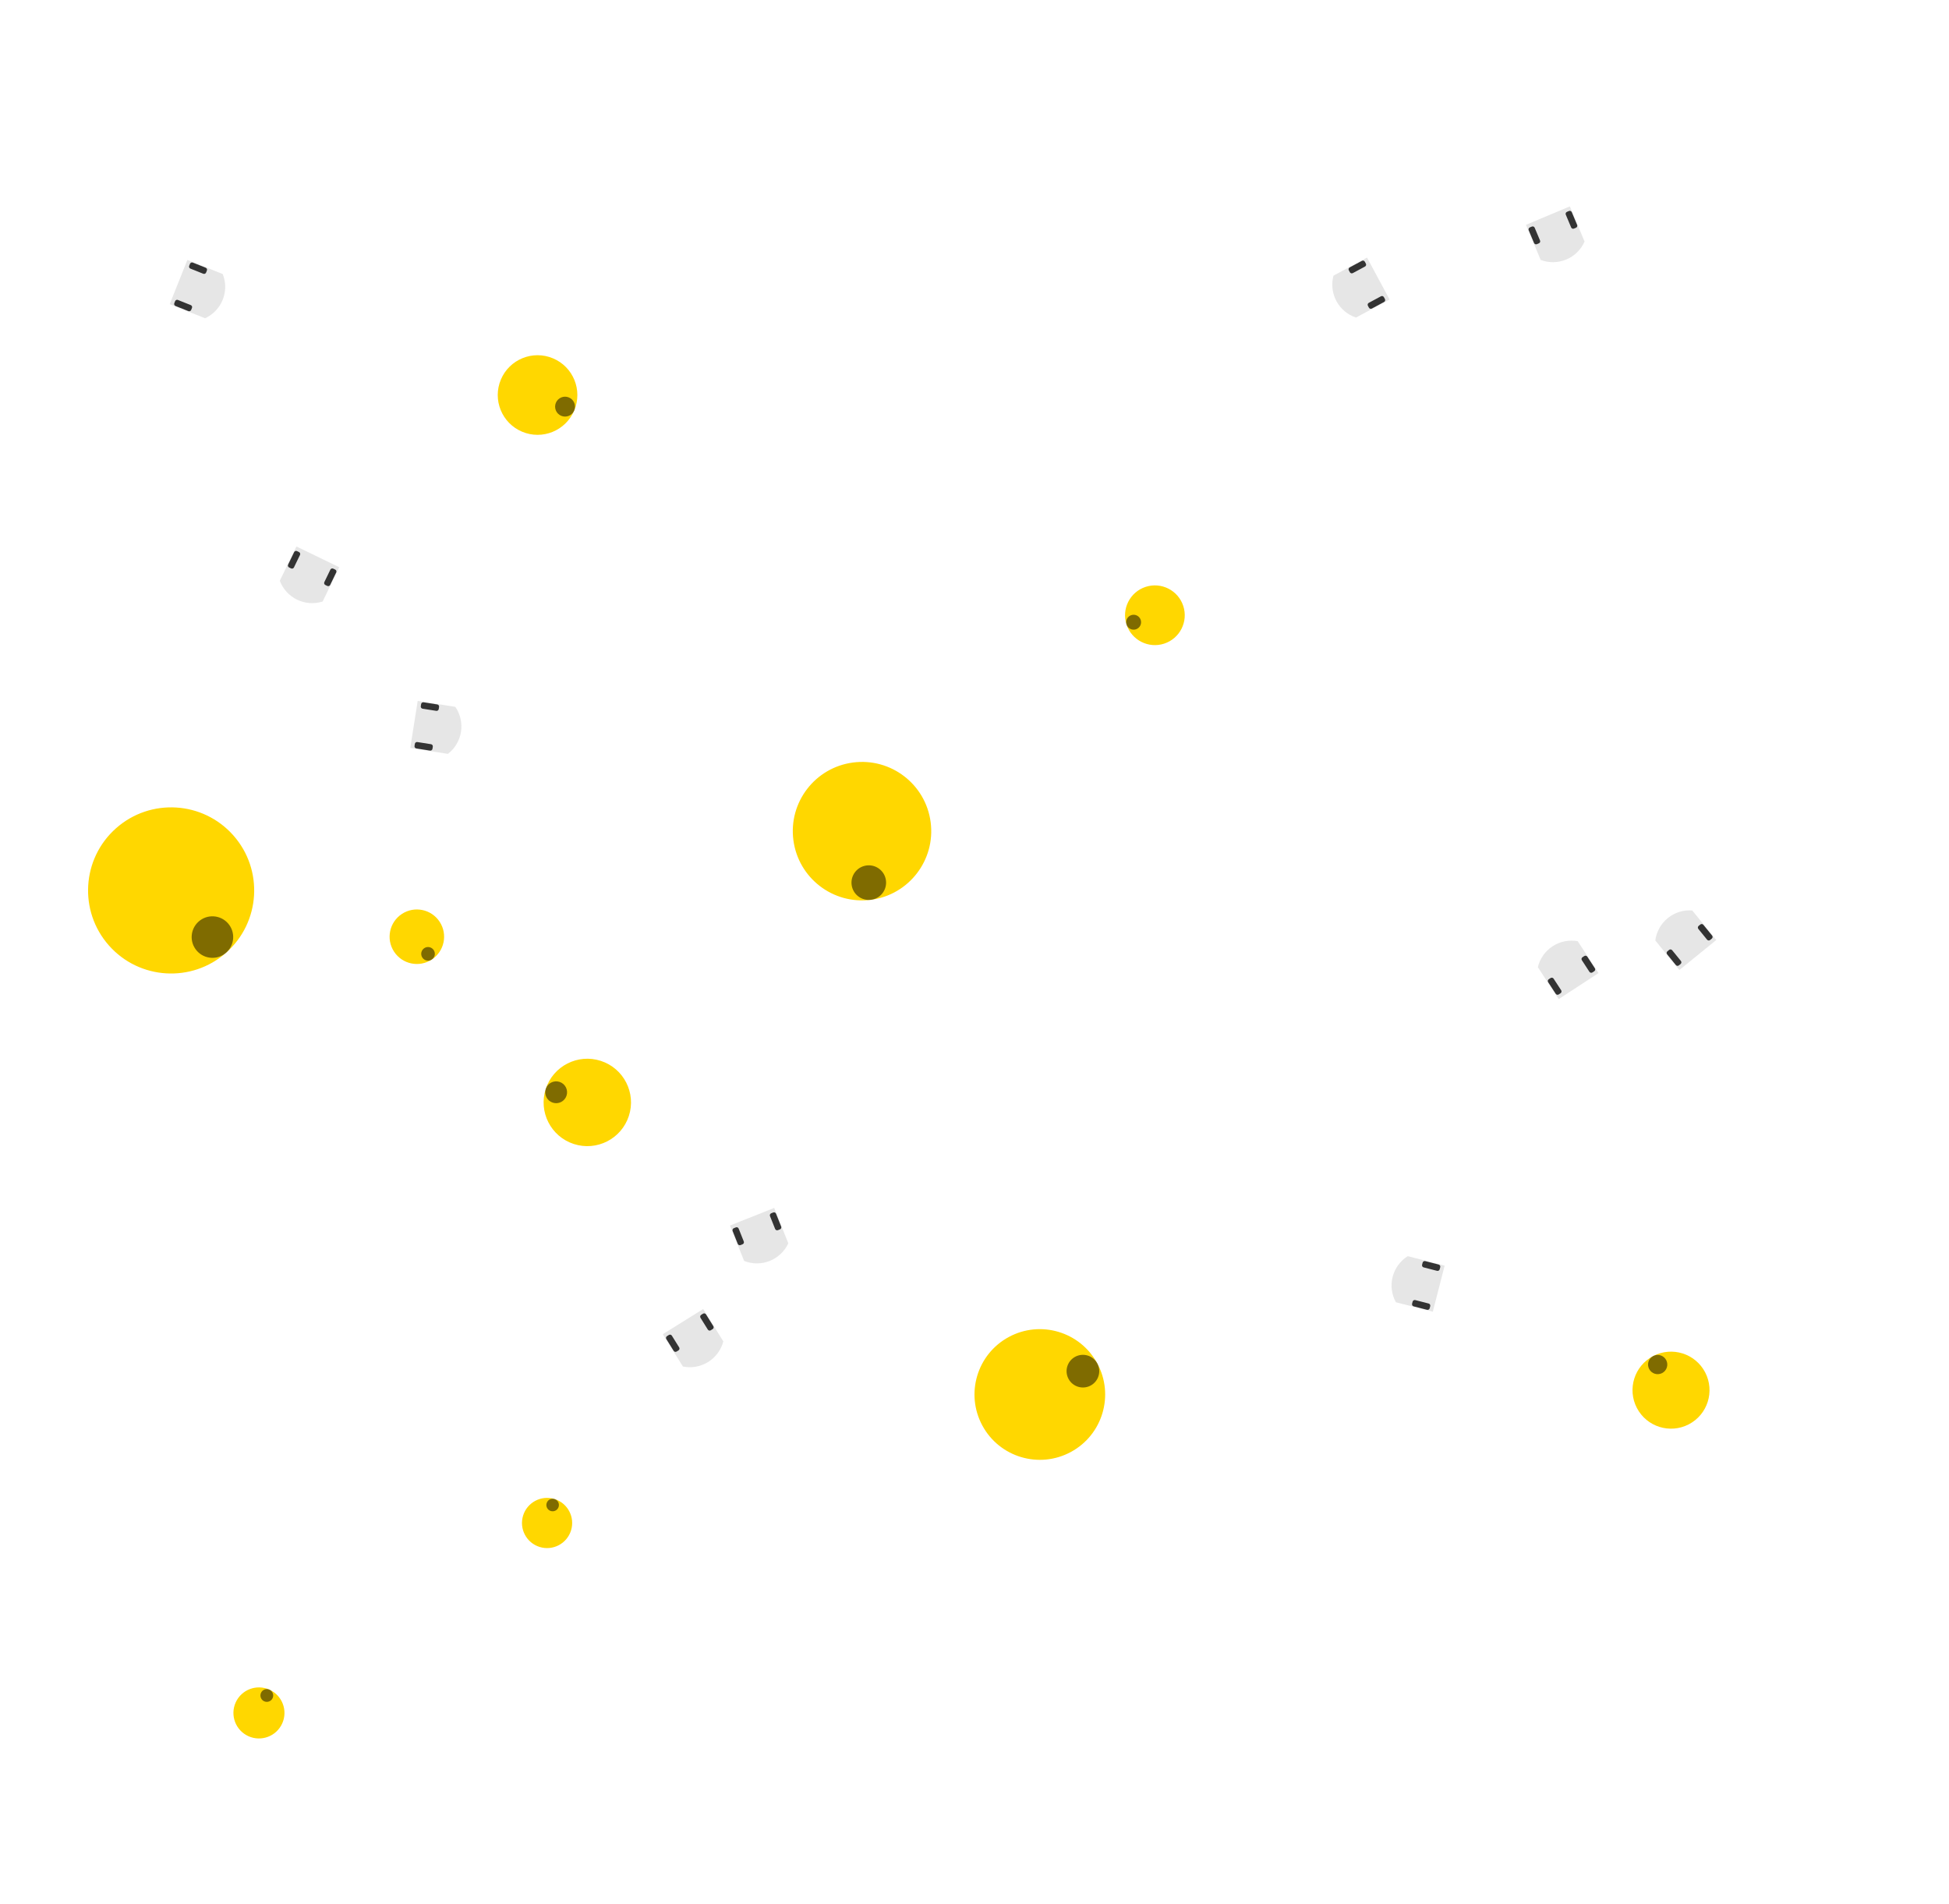
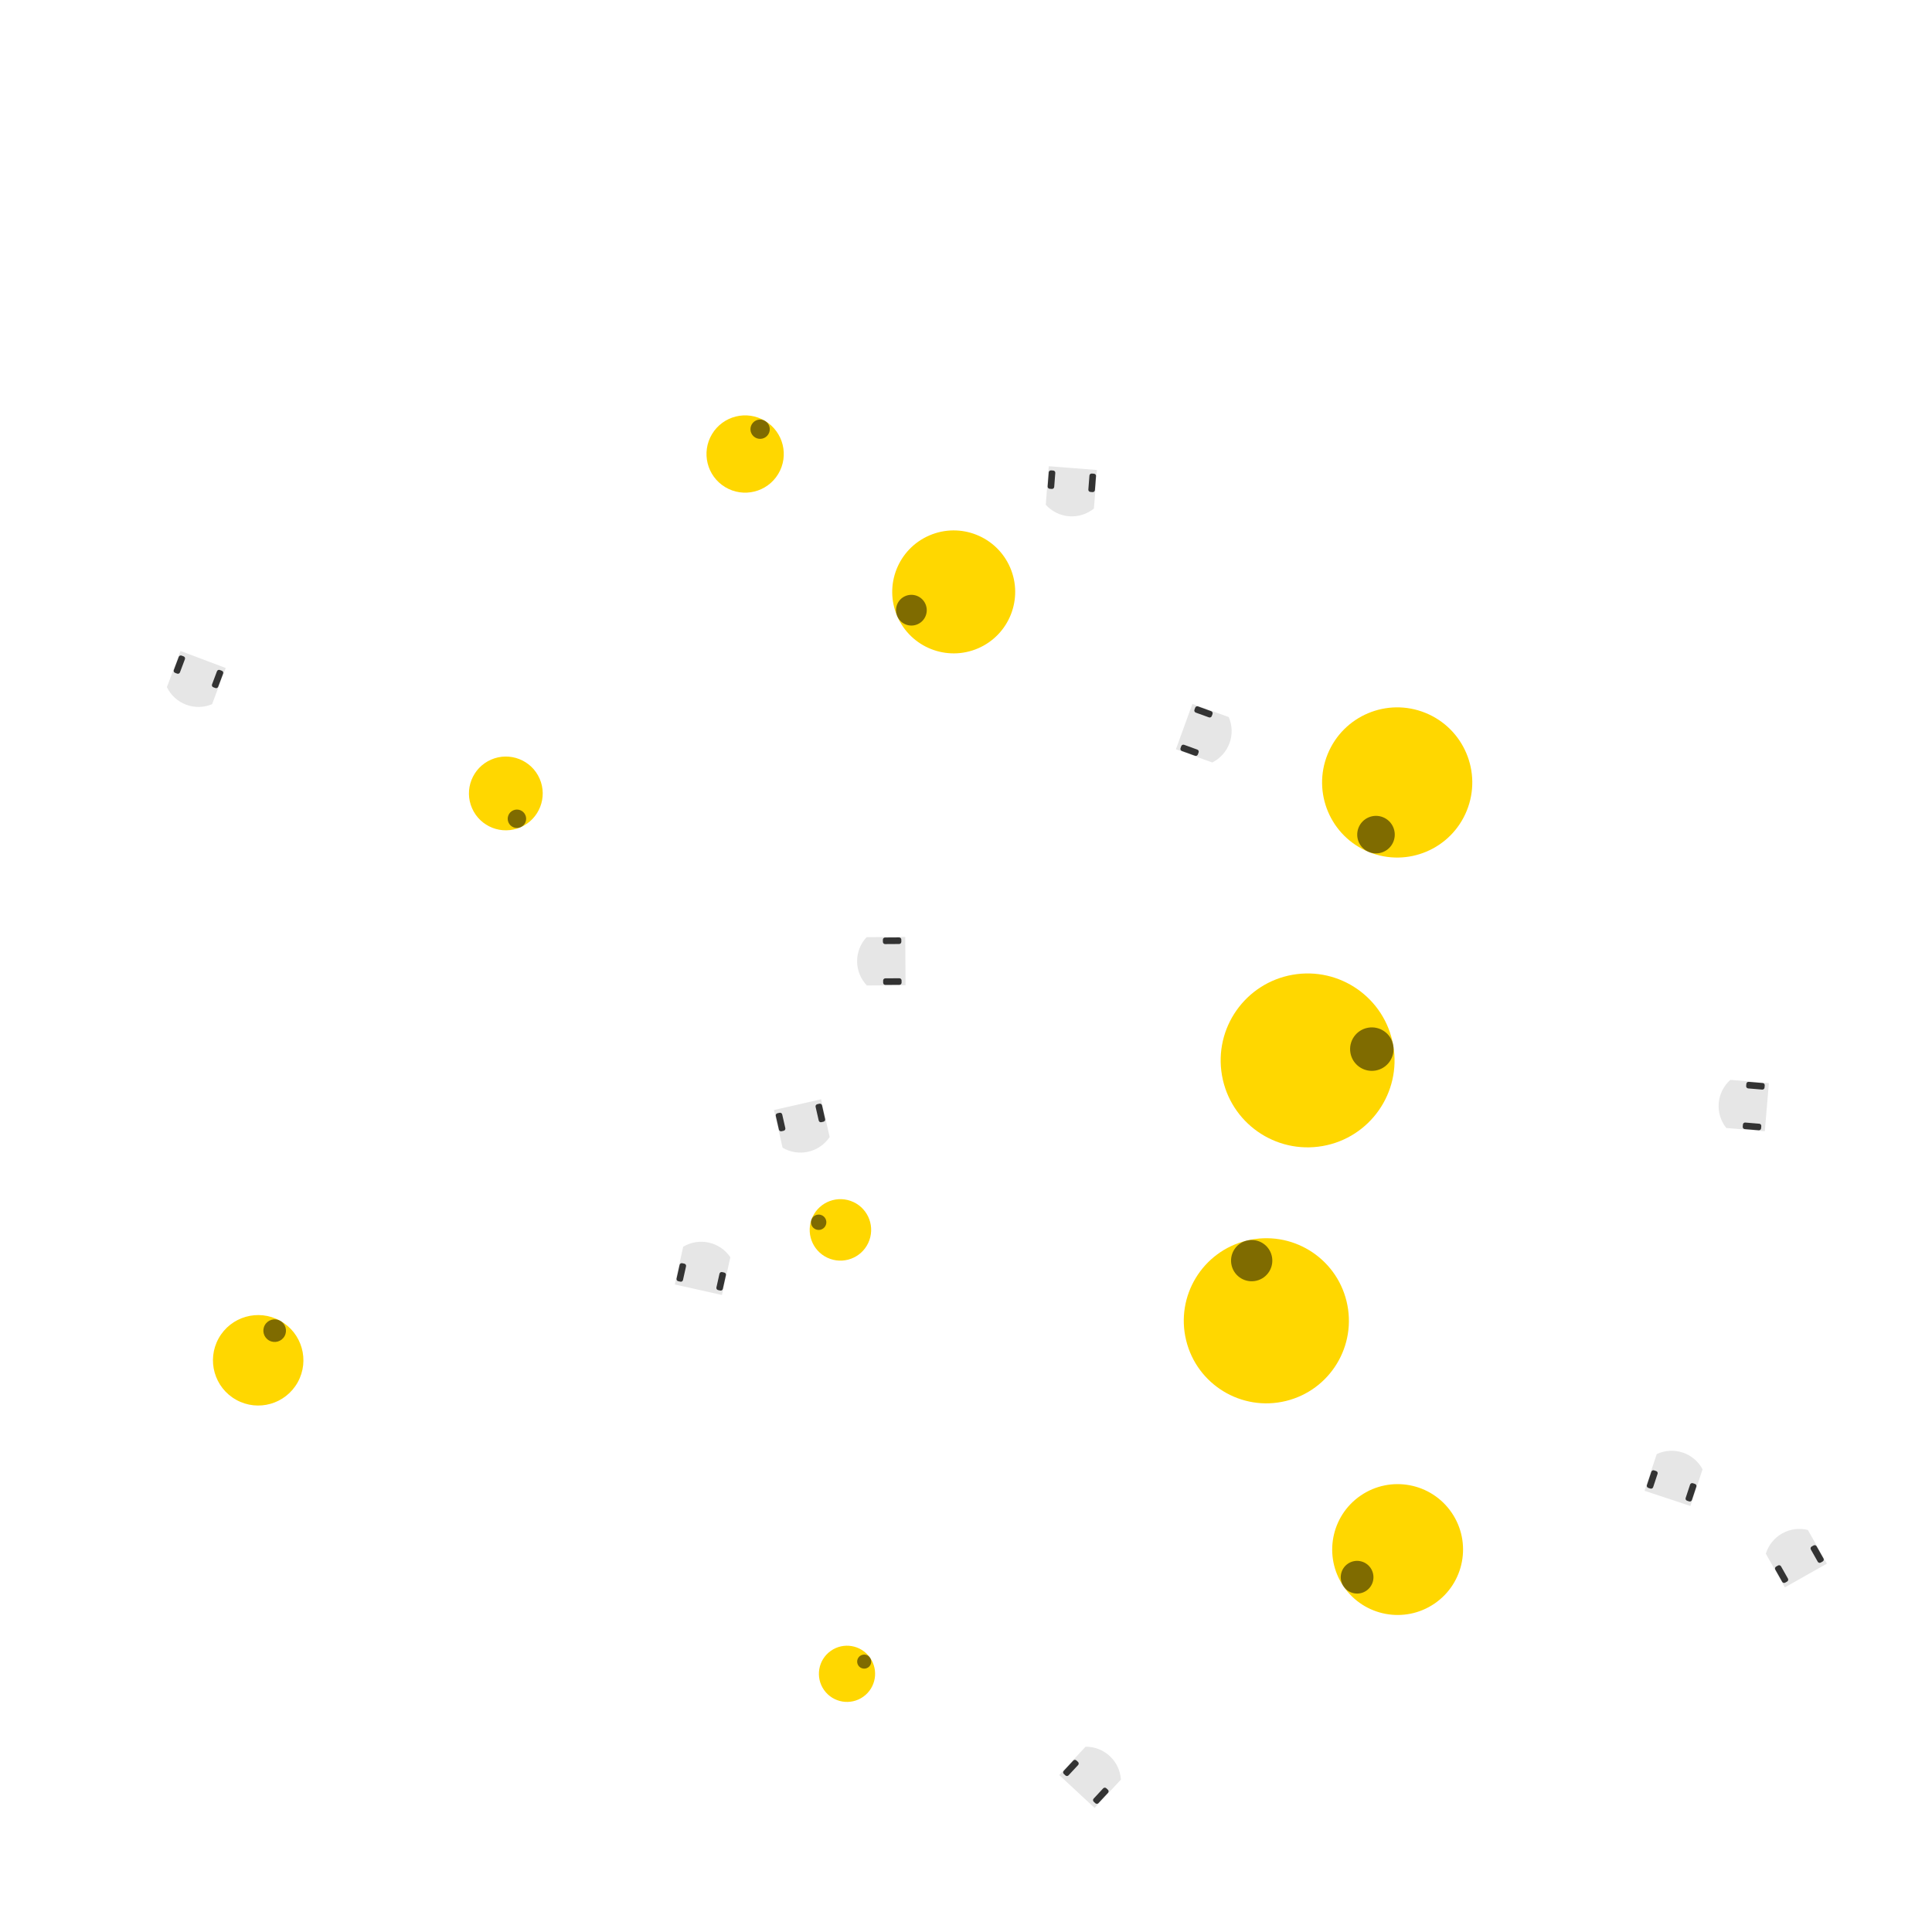
- <svg xmlns="http://www.w3.org/2000/svg" xmlns:xlink="http://www.w3.org/1999/xlink" id="svg" version="1.1" width="300" height="293" viewBox="-2.29 -2.20 4.50 4.40">
+ <svg xmlns="http://www.w3.org/2000/svg" xmlns:xlink="http://www.w3.org/1999/xlink" id="svg" version="1.1" width="300" height="300" viewBox="-2.2 -2.2 4.4 4.4">
  <defs>
    <g id="agent" r="1">
      <circle class="body" cx="0" cy="0" r="1" />
      <circle opacity="0.5" fill="black" cx="0.75" cy="0" r="0.25" />
    </g>
    <g id="thymio" transform="rotate(90) scale(0.125)">
      <path class="body" stroke="none" d="M -5.5 -5.806 L -5.5 3 L 5.5 3 L 5.5     -5.809 A 8 8 0 0 0 0 -8 A 8 8 0 0 0 -5.5 -5.806 z " />
      <rect style="fill:#333333;stroke:none" width="1.5" height="4.2" x="-5.4" y="-2.1" rx="0.5" />
      <rect style="fill:#333333;stroke:none" id="rect441" width="1.5" height="4.2" x="3.9" y="-2.1" rx="0.5" />
    </g>
    <g id="wheelchair" transform="scale(0.02) rotate(180) translate(-55,-173)">
      <path stroke="none" style="fill:#c8beb7" d="m 48.061,189.832 h -38.89 v -33.33 h 38.89 z" />
      <path stroke="none" style="fill:#080808;" d="m 81.383,148.527 v -4.117 -4.215 H 53.611 v 8.332 z" />
      <path stroke="none" style="fill:#080808;" d="m 81.383,204.067 v -4.117 -4.215 H 53.611 v 8.332 z" />
      <path stroke="none" class="body" d="m 92.497,199.914 h -50 v -55.56 h 50 z" />
      <path stroke="none" style="fill:#917c6f" d="m 92.497,199.913 v -2.771 -52.787 h -5.559 v 55.559 z" />
    </g>
    <g id="human" transform="scale(0.02) rotate(180) translate(-50,-175)">
      <g class="body" stroke="none">
        <ellipse cx="54.379" cy="172.973" rx="19.763" ry="43.397" />
        <ellipse cx="40.156" cy="134.798" rx="23.189" ry="6.962" />
        <ellipse cx="40.156" cy="211.149" rx="23.189" ry="6.962" />
      </g>
      <ellipse style="fill:#1a1a1a;opacity:0.5" cx="54.379" cy="172.901" rx="16.288" ry="16.635" />
    </g>
  </defs>
  <style>


- svg{
-   style='stroke-width: 0px;
+ /*svg{
+   style=stroke-width: 0px;
}
- 
+ */
circle.obstacle{
  fill: gray; 
  stroke:none;
}
polyline.wall{
  stroke:black;
  stroke-width:0.01;
}

.shape {
  fill: none;
  stroke: black;
  stroke-width: 0.01;
  stroke-dasharray: 0.01;
}

.thymio {
  fill: #e6e6e6;
}

.human {
  fill: #666666;
}

.agent {
  fill: gray;
}

.wheelchair {
  fill: #483e37;
}

- .body {
- /*    all: inherit;*/
+ /*.body {
+     all: inherit;
}
- 
+ */





svg {
   background-color: snow;
}

+ .grid {
+   stroke: ;
+   stroke-width: ;
+ }

</style>
  <g id="world" transform="scale(1, -1)">
-     <g id="0" class="thymio" style="fill:#e6e6e6" transform="translate(1.297, 1.674) rotate(-67.226)">
+     <g id="4" class="thymio" style="fill:#e6e6e6" transform="translate(0.273, -1.858) rotate(47.078)">
      <use xlink:href="#thymio" transform="scale(0.08, 0.08)" />
    </g>
-     <g id="1" class="thymio" style="fill:#e6e6e6" transform="translate(0.867, 1.542) rotate(-151.734)">
+     <g id="12" class="agent" style="fill:gold" transform="translate(-0.271, -1.612) rotate(35.373)">
+       <use xlink:href="#agent" transform="scale(0.064, 0.064)" />
+     </g>
+     <g id="2" class="thymio" style="fill:#e6e6e6" transform="translate(1.898, -1.362) rotate(119.444)">
      <use xlink:href="#thymio" transform="scale(0.08, 0.08)" />
    </g>
-     <g id="2" class="thymio" style="fill:#e6e6e6" transform="translate(1.34, -0.054) rotate(123.125)">
+     <g id="19" class="agent" style="fill:gold" transform="translate(0.983, -1.329) rotate(-145.679)">
+       <use xlink:href="#agent" transform="scale(0.149, 0.149)" />
+     </g>
+     <g id="8" class="thymio" style="fill:#e6e6e6" transform="translate(1.607, -1.184) rotate(71.662)">
      <use xlink:href="#thymio" transform="scale(0.08, 0.08)" />
    </g>
-     <g id="3" class="thymio" style="fill:#e6e6e6" transform="translate(-0.543, -0.64) rotate(-68.248)">
+     <g id="10" class="agent" style="fill:gold" transform="translate(-1.612, -0.898) rotate(60.917)">
+       <use xlink:href="#agent" transform="scale(0.103, 0.103)" />
+     </g>
+     <g id="18" class="agent" style="fill:gold" transform="translate(0.684, -0.808) rotate(103.694)">
+       <use xlink:href="#agent" transform="scale(0.188, 0.188)" />
+     </g>
+     <g id="6" class="thymio" style="fill:#e6e6e6" transform="translate(-0.603, -0.708) rotate(77.447)">
      <use xlink:href="#thymio" transform="scale(0.08, 0.08)" />
    </g>
-     <g id="4" class="thymio" style="fill:#e6e6e6" transform="translate(-1.852, 1.537) rotate(-21.757)">
+     <g id="17" class="agent" style="fill:gold" transform="translate(-0.286, -0.601) rotate(160.661)">
+       <use xlink:href="#agent" transform="scale(0.07, 0.07)" />
+     </g>
+     <g id="3" class="thymio" style="fill:#e6e6e6" transform="translate(-0.377, -0.345) rotate(-77.178)">
      <use xlink:href="#thymio" transform="scale(0.08, 0.08)" />
    </g>
-     <g id="5" class="thymio" style="fill:#e6e6e6" transform="translate(-1.571, 0.886) rotate(-115.824)">
+     <g id="1" class="thymio" style="fill:#e6e6e6" transform="translate(1.794, -0.319) rotate(175.187)">
      <use xlink:href="#thymio" transform="scale(0.08, 0.08)" />
    </g>
-     <g id="6" class="thymio" style="fill:#e6e6e6" transform="translate(1.613, 0.016) rotate(129.117)">
+     <g id="16" class="agent" style="fill:gold" transform="translate(0.778, -0.215) rotate(9.96)">
+       <use xlink:href="#agent" transform="scale(0.198, 0.198)" />
+     </g>
+     <g id="5" class="thymio" style="fill:#e6e6e6" transform="translate(-0.168, 0.011) rotate(-179.642)">
      <use xlink:href="#thymio" transform="scale(0.08, 0.08)" />
    </g>
-     <g id="7" class="thymio" style="fill:#e6e6e6" transform="translate(-0.698, -0.88) rotate(-58.086)">
+     <g id="15" class="agent" style="fill:gold" transform="translate(-1.048, 0.393) rotate(-66.342)">
+       <use xlink:href="#agent" transform="scale(0.084, 0.084)" />
+     </g>
+     <g id="11" class="agent" style="fill:gold" transform="translate(0.982, 0.418) rotate(-112.11)">
+       <use xlink:href="#agent" transform="scale(0.171, 0.171)" />
+     </g>
+     <g id="0" class="thymio" style="fill:#e6e6e6" transform="translate(0.525, 0.535) rotate(-19.924)">
      <use xlink:href="#thymio" transform="scale(0.08, 0.08)" />
    </g>
-     <g id="8" class="thymio" style="fill:#e6e6e6" transform="translate(-1.306, 0.521) rotate(-8.958)">
+     <g id="9" class="thymio" style="fill:#e6e6e6" transform="translate(-1.748, 0.67) rotate(-110.646)">
      <use xlink:href="#thymio" transform="scale(0.08, 0.08)" />
    </g>
-     <g id="9" class="thymio" style="fill:#e6e6e6" transform="translate(1.004, -0.771) rotate(165.602)">
+     <g id="13" class="agent" style="fill:gold" transform="translate(-0.028, 0.852) rotate(-156.621)">
+       <use xlink:href="#agent" transform="scale(0.14, 0.14)" />
+     </g>
+     <g id="7" class="thymio" style="fill:#e6e6e6" transform="translate(0.241, 1.104) rotate(-94.443)">
      <use xlink:href="#thymio" transform="scale(0.08, 0.08)" />
    </g>
-     <g id="10" class="agent" style="fill:gold" transform="translate(1.57, -1.013) rotate(117.52)">
-       <use xlink:href="#agent" transform="scale(0.089, 0.089)" />
-     </g>
-     <g id="11" class="agent" style="fill:gold" transform="translate(-0.3, 0.279) rotate(-82.507)">
-       <use xlink:href="#agent" transform="scale(0.16, 0.16)" />
-     </g>
-     <g id="12" class="agent" style="fill:gold" transform="translate(0.111, -1.023) rotate(28.429)">
-       <use xlink:href="#agent" transform="scale(0.151, 0.151)" />
-     </g>
-     <g id="13" class="agent" style="fill:gold" transform="translate(-0.935, -0.348) rotate(161.924)">
-       <use xlink:href="#agent" transform="scale(0.101, 0.101)" />
-     </g>
-     <g id="14" class="agent" style="fill:gold" transform="translate(-1.028, -1.32) rotate(72.8)">
-       <use xlink:href="#agent" transform="scale(0.058, 0.058)" />
-     </g>
-     <g id="15" class="agent" style="fill:gold" transform="translate(-1.897, 0.142) rotate(-48.474)">
-       <use xlink:href="#agent" transform="scale(0.192, 0.192)" />
-     </g>
-     <g id="16" class="agent" style="fill:gold" transform="translate(-1.05, 1.287) rotate(-22.887)">
-       <use xlink:href="#agent" transform="scale(0.092, 0.092)" />
-     </g>
-     <g id="17" class="agent" style="fill:gold" transform="translate(0.377, 0.778) rotate(-161.873)">
-       <use xlink:href="#agent" transform="scale(0.069, 0.069)" />
-     </g>
-     <g id="18" class="agent" style="fill:gold" transform="translate(-1.694, -1.759) rotate(65.744)">
-       <use xlink:href="#agent" transform="scale(0.059, 0.059)" />
-     </g>
-     <g id="19" class="agent" style="fill:gold" transform="translate(-1.329, 0.035) rotate(-56.86)">
-       <use xlink:href="#agent" transform="scale(0.063, 0.063)" />
+     <g id="14" class="agent" style="fill:gold" transform="translate(-0.503, 1.166) rotate(58.893)">
+       <use xlink:href="#agent" transform="scale(0.088, 0.088)" />
    </g>
  </g>
</svg>
